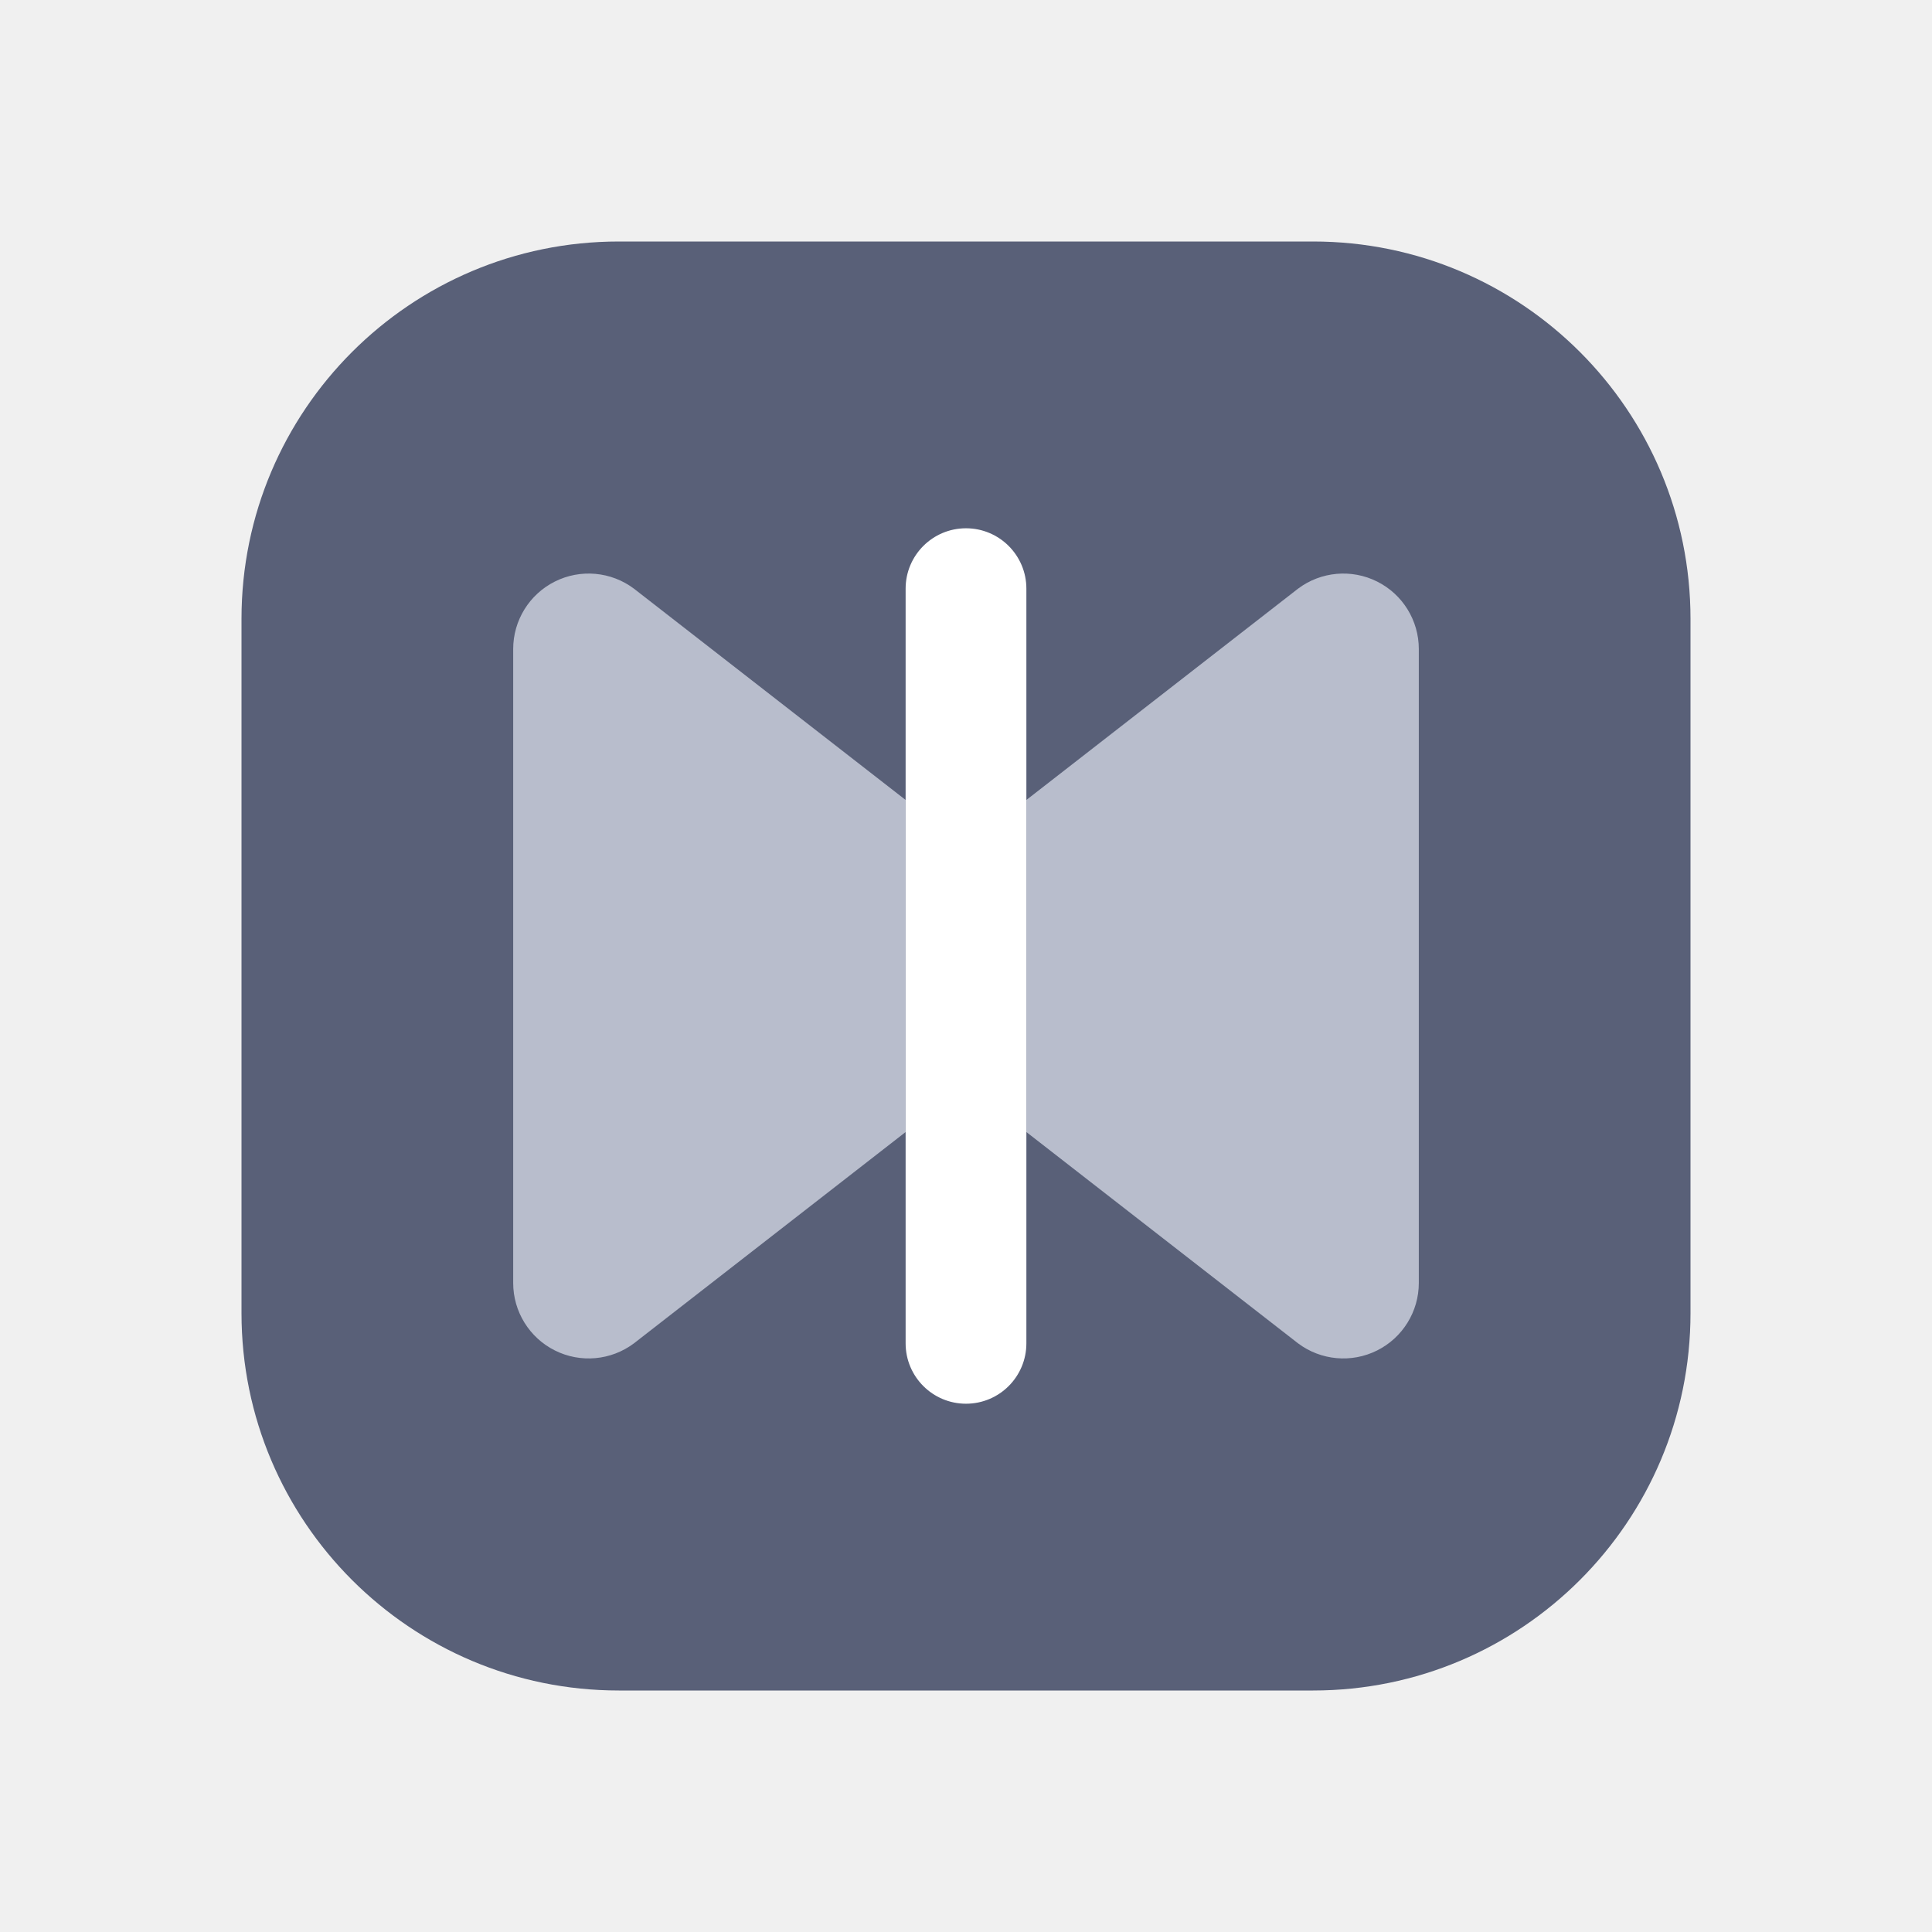
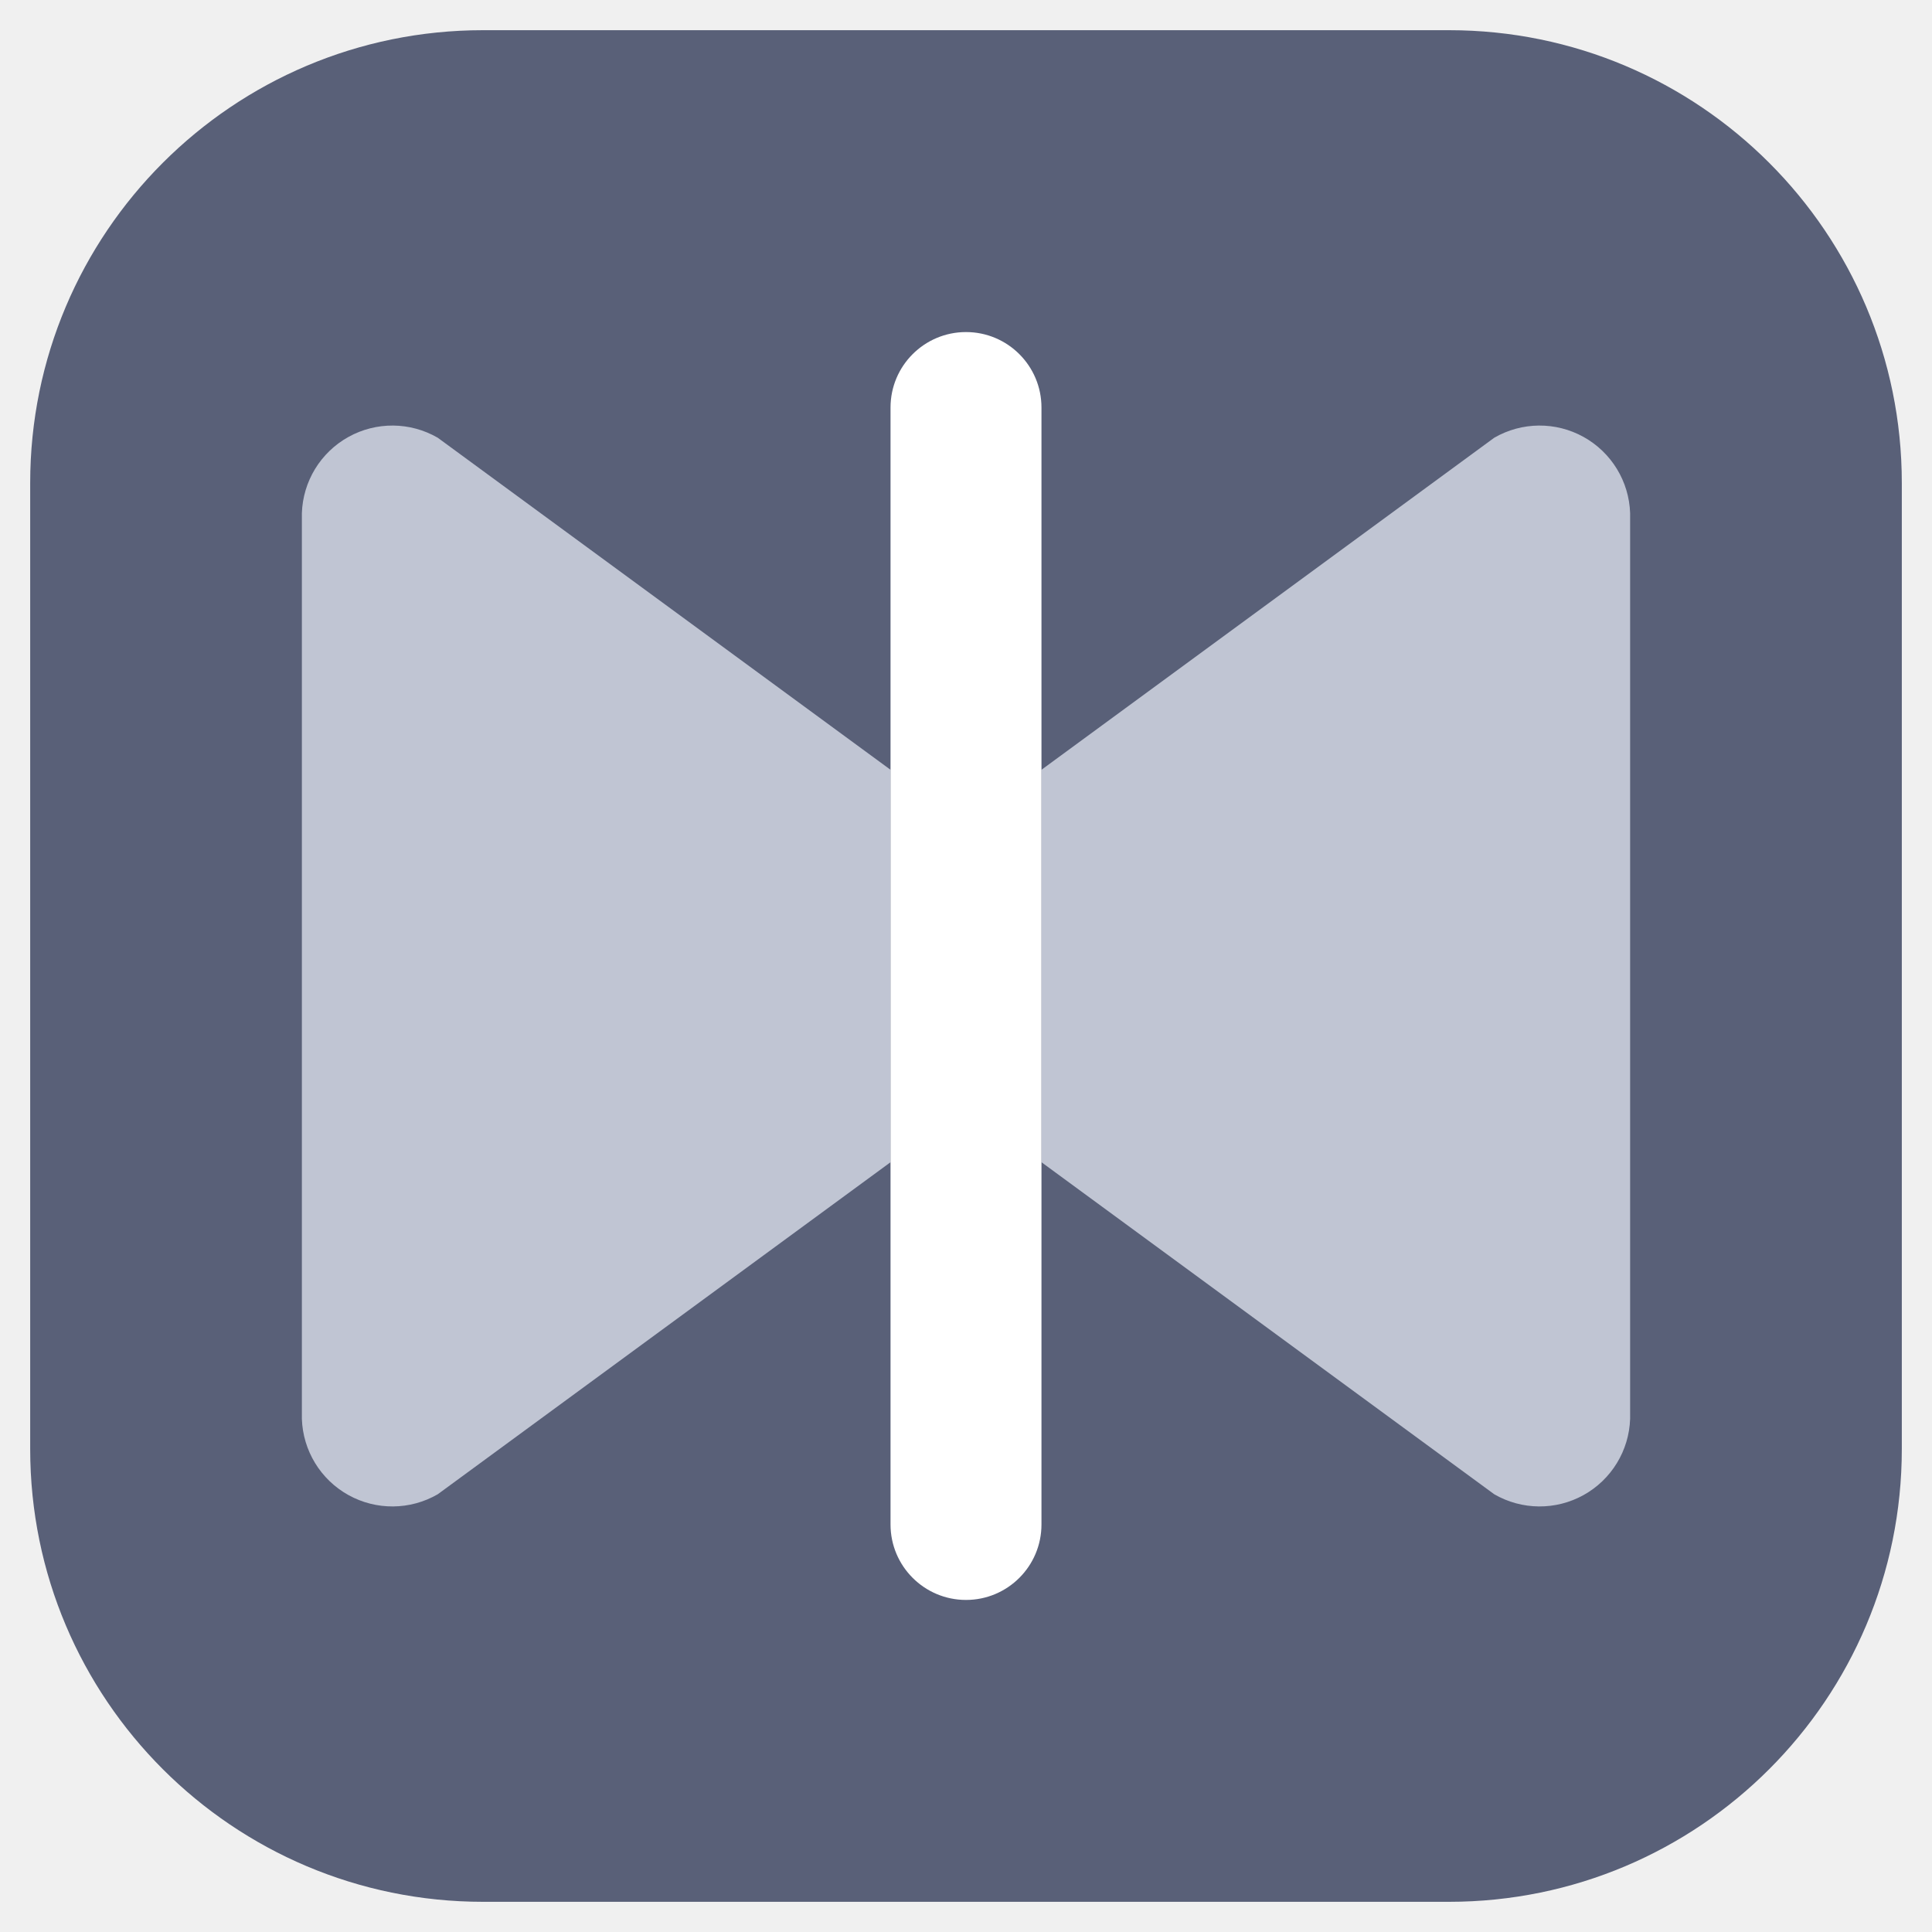
<svg xmlns="http://www.w3.org/2000/svg" width="128" height="128" viewBox="0 0 128 128">
-   <rect x="16" y="16" width="96" height="96" rx="25" fill="#596078" />
-   <path d="M34 43a5 5 0 0 1 8-4l18 14v22L42 89a5 5 0 0 1-8-4V43Z" fill="#DDE1ED" opacity=".72" />
-   <path d="M94 43a5 5 0 0 0-8-4L68 53v22l18 14a5 5 0 0 0 8-4V43Z" fill="#DDE1ED" opacity=".72" />
-   <rect x="60" y="35" width="8" height="58" rx="4" fill="#FFFFFF" />
+   <rect x="2" y="2" width="124" height="124" rx="30" fill="#596078" />
+   <path d="M20 34a6 6 0 0 1 9-5l30 22v26L29 99a6 6 0 0 1-9-5V34Z" fill="#DDE1ED" opacity=".78" />
+   <path d="M108 34a6 6 0 0 0-9-5L69 51v26l30 22a6 6 0 0 0 9-5V34Z" fill="#DDE1ED" opacity=".78" />
+   <rect x="59" y="22" width="10" height="84" rx="5" fill="#FFFFFF" />
</svg>
